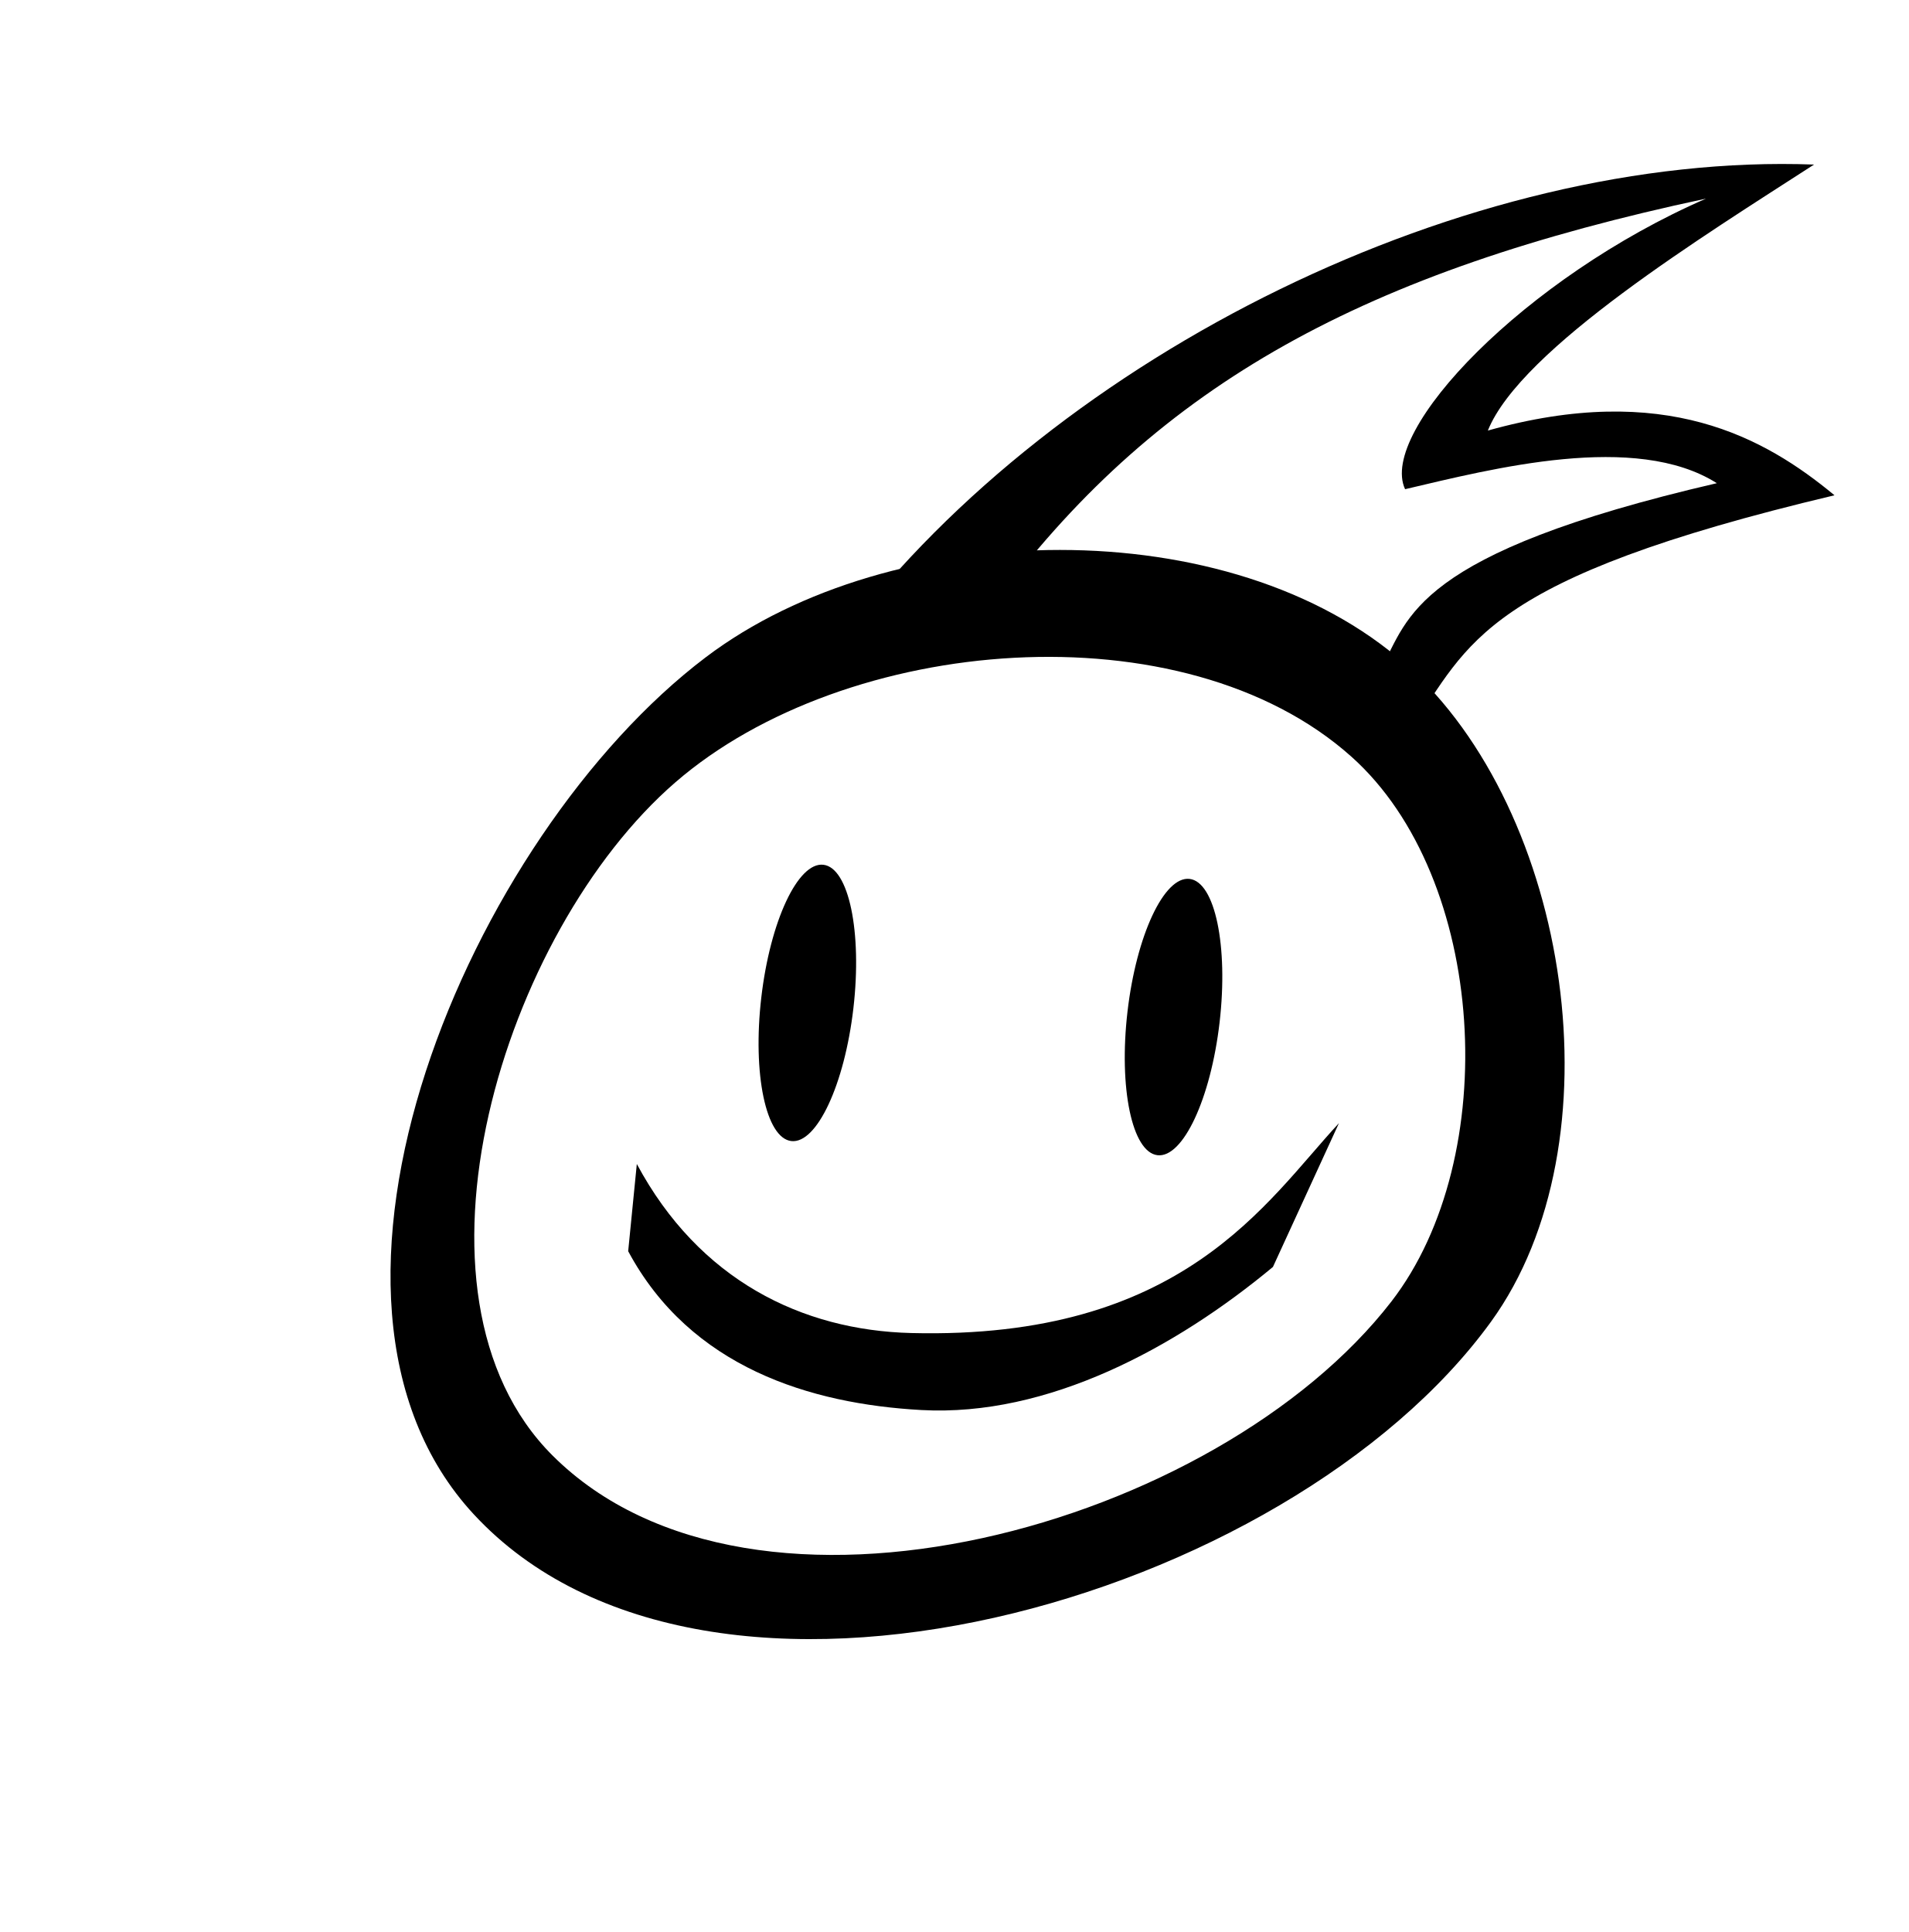
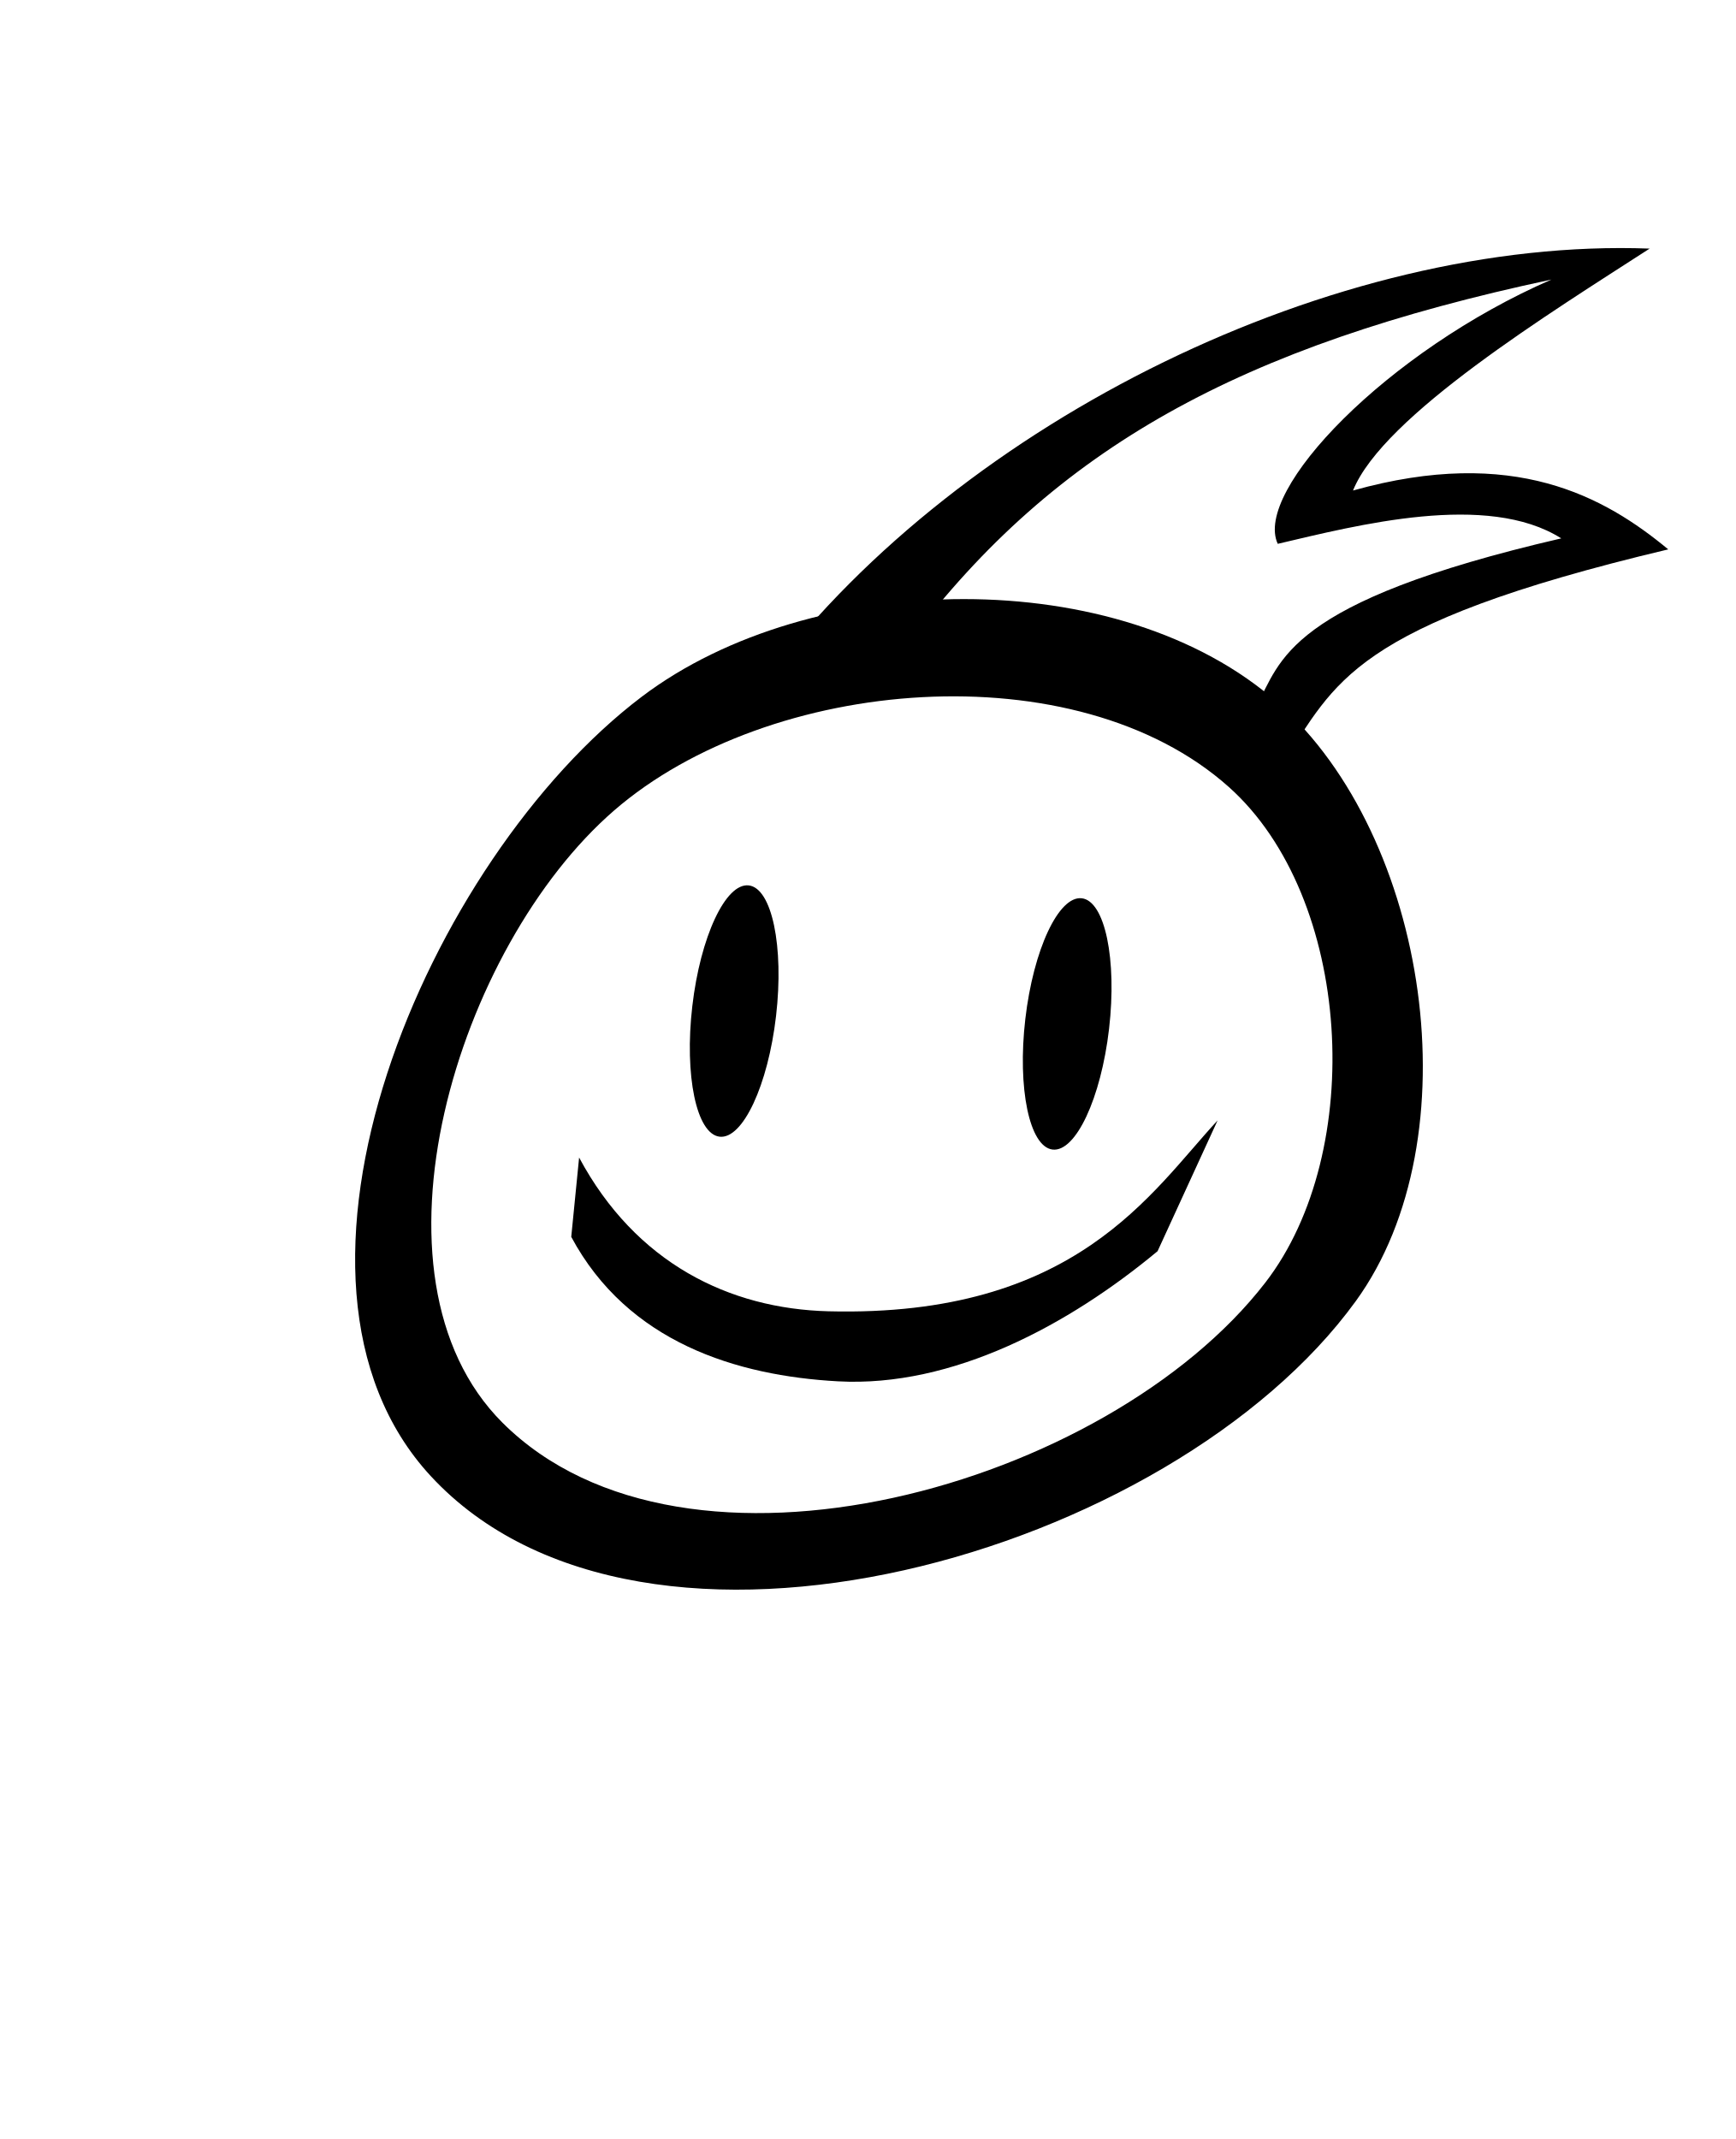
- <svg xmlns="http://www.w3.org/2000/svg" width="324.562mm" height="328.583mm" viewBox="0 0 324.562 328.583" version="1.1" id="svg8">
+ <svg xmlns="http://www.w3.org/2000/svg" width="324.562mm" height="400mm" viewBox="0 0 324.562 400" version="1.1" id="svg8">
  <defs id="defs2" />
-   <g id="layer1" transform="translate(65.39433,31.0265)">
-     <ellipse style="opacity:1;vector-effect:none;fill:#000000;fill-opacity:1;fill-rule:evenodd;stroke:none;stroke-width:0.265;stroke-linecap:butt;stroke-linejoin:miter;stroke-miterlimit:4;stroke-dasharray:none;stroke-dashoffset:0;stroke-opacity:1" id="path4554" cx="87.506" cy="130.325" rx="7.884" ry="23.653" transform="rotate(6.619053)" />
-     <ellipse transform="rotate(6.619053)" ry="23.653" rx="7.884" cy="125.536" cx="149.642" id="ellipse4556" style="opacity:1;vector-effect:none;fill:#000000;fill-opacity:1;fill-rule:evenodd;stroke:none;stroke-width:0.265;stroke-linecap:butt;stroke-linejoin:miter;stroke-miterlimit:4;stroke-dasharray:none;stroke-dashoffset:0;stroke-opacity:1" />
-     <path id="path4567" style="opacity:1;vector-effect:none;fill:#000000;fill-opacity:1;stroke:none;stroke-width:0.265;stroke-linecap:butt;stroke-linejoin:miter;stroke-miterlimit:4;stroke-dasharray:none;stroke-dashoffset:0;stroke-opacity:1" d="m 162.304,159.992 c -12.402,13.353 -26.462,36.857 -72.744,35.696 -18.555,-0.465 -36.069,-8.995 -46.658,-28.751 l -1.47,14.833 c 10.589,19.756 30.99,25.976 49.865,27.014 21.483,1.181 43.236,-10.583 59.781,-24.337 z" />
-     <path id="path825" style="opacity:1;vector-effect:none;fill:#000000;fill-opacity:1;stroke:none;stroke-width:0.212;stroke-linecap:butt;stroke-linejoin:miter;stroke-miterlimit:4;stroke-dasharray:none;stroke-dashoffset:0;stroke-opacity:1" d="M 49.436,102.046 C 78.421,76.92 135.841,72.096 164.431,97.671 187.512,118.317 190.164,165.824 171.225,190.325 141.656,228.578 62.767,250.677 28.56,216.508 1.121,189.099 20.131,127.45 49.436,102.046 Z M 54.624,80.758 C 14.497,111.143 -19.022,189.568 15.165,226.508 55.025,269.579 153.701,241.288 188.151,193.779 210.213,163.354 201.751,106.92 173.645,81.971 143.974,55.631 86.254,56.806 54.624,80.758 Z" />
-     <path id="path948" style="opacity:1;vector-effect:none;fill:#000000;fill-opacity:1;stroke:none;stroke-width:0.212;stroke-linecap:butt;stroke-linejoin:miter;stroke-miterlimit:4;stroke-dasharray:none;stroke-dashoffset:0;stroke-opacity:1" d="m 169.566,82.47 c 4.654,-8.327 5.294,-19.332 57,-31.319 -13.833,-8.762 -38.171,-2.462 -53.015,1.022 -4.616,-9.921 20.39,-36.018 51.178,-49.42 C 166.511,15.16 131.971,34.265 104.687,70.397 L 78.397,76.792 C 114.686,29.057 184.293,-5.243 243.095,-3.038 224.62,8.906 193.22,28.262 187.627,42.201 c 30.07,-8.428 47.076,1.18 58.946,11.007 -59.885,14.22 -62.081,25.21 -71.959,39.621 z" />
+   <g id="layer1" transform="translate(65.39433,102.4436)">
+     <ellipse style="opacity:1;vector-effect:none;fill:#000000;fill-opacity:1;fill-rule:evenodd;stroke:none;stroke-width:0.265;stroke-linecap:butt;stroke-linejoin:miter;stroke-miterlimit:4;stroke-dasharray:none;stroke-dashoffset:0;stroke-opacity:1" id="path4554" cx="81.407" cy="77.761" rx="7.884" ry="23.653" transform="rotate(6.619053)" />
+     <ellipse transform="rotate(6.619053)" ry="23.653" rx="7.884" cy="72.972" cx="143.543" id="ellipse4556" style="opacity:1;vector-effect:none;fill:#000000;fill-opacity:1;fill-rule:evenodd;stroke:none;stroke-width:0.265;stroke-linecap:butt;stroke-linejoin:miter;stroke-miterlimit:4;stroke-dasharray:none;stroke-dashoffset:0;stroke-opacity:1" />
+     <path id="path4567" style="opacity:1;vector-effect:none;fill:#000000;fill-opacity:1;stroke:none;stroke-width:0.265;stroke-linecap:butt;stroke-linejoin:miter;stroke-miterlimit:4;stroke-dasharray:none;stroke-dashoffset:0;stroke-opacity:1" d="m 162.304,107.076 c -12.402,13.353 -26.462,36.857 -72.744,35.696 -18.555,-0.465 -36.069,-8.995 -46.658,-28.751 l -1.47,14.833 c 10.589,19.756 30.99,25.976 49.865,27.014 21.483,1.181 43.236,-10.583 59.781,-24.337 z" />
+     <path id="path825" style="opacity:1;vector-effect:none;fill:#000000;fill-opacity:1;stroke:none;stroke-width:0.212;stroke-linecap:butt;stroke-linejoin:miter;stroke-miterlimit:4;stroke-dasharray:none;stroke-dashoffset:0;stroke-opacity:1" d="M 49.436,49.129 C 78.421,24.003 135.841,19.18 164.431,44.754 c 23.081,20.646 25.732,68.153 6.794,92.654 C 141.656,175.661 62.767,197.761 28.56,163.592 1.121,136.183 20.131,74.533 49.436,49.129 Z M 54.624,27.841 C 14.497,58.226 -19.022,136.651 15.165,173.592 55.025,216.663 153.701,188.371 188.151,140.862 210.213,110.438 201.751,54.004 173.645,29.054 143.974,2.714 86.254,3.89 54.624,27.841 Z" />
+     <path id="path948" style="opacity:1;vector-effect:none;fill:#000000;fill-opacity:1;stroke:none;stroke-width:0.212;stroke-linecap:butt;stroke-linejoin:miter;stroke-miterlimit:4;stroke-dasharray:none;stroke-dashoffset:0;stroke-opacity:1" d="m 169.566,29.553 c 4.654,-8.327 5.294,-19.332 57,-31.319 -13.833,-8.762 -38.171,-2.462 -53.015,1.022 -4.616,-9.921 20.39,-36.018 51.178,-49.42 -58.218,12.407 -92.758,31.512 -120.041,67.644 l -26.291,6.395 c 36.289,-47.735 105.896,-82.035 164.698,-79.83 -18.475,11.944 -49.874,31.3 -55.468,45.239 30.07,-8.428 47.076,1.18 58.946,11.007 C 186.687,14.511 184.492,25.501 174.614,39.911 Z" />
  </g>
</svg>
